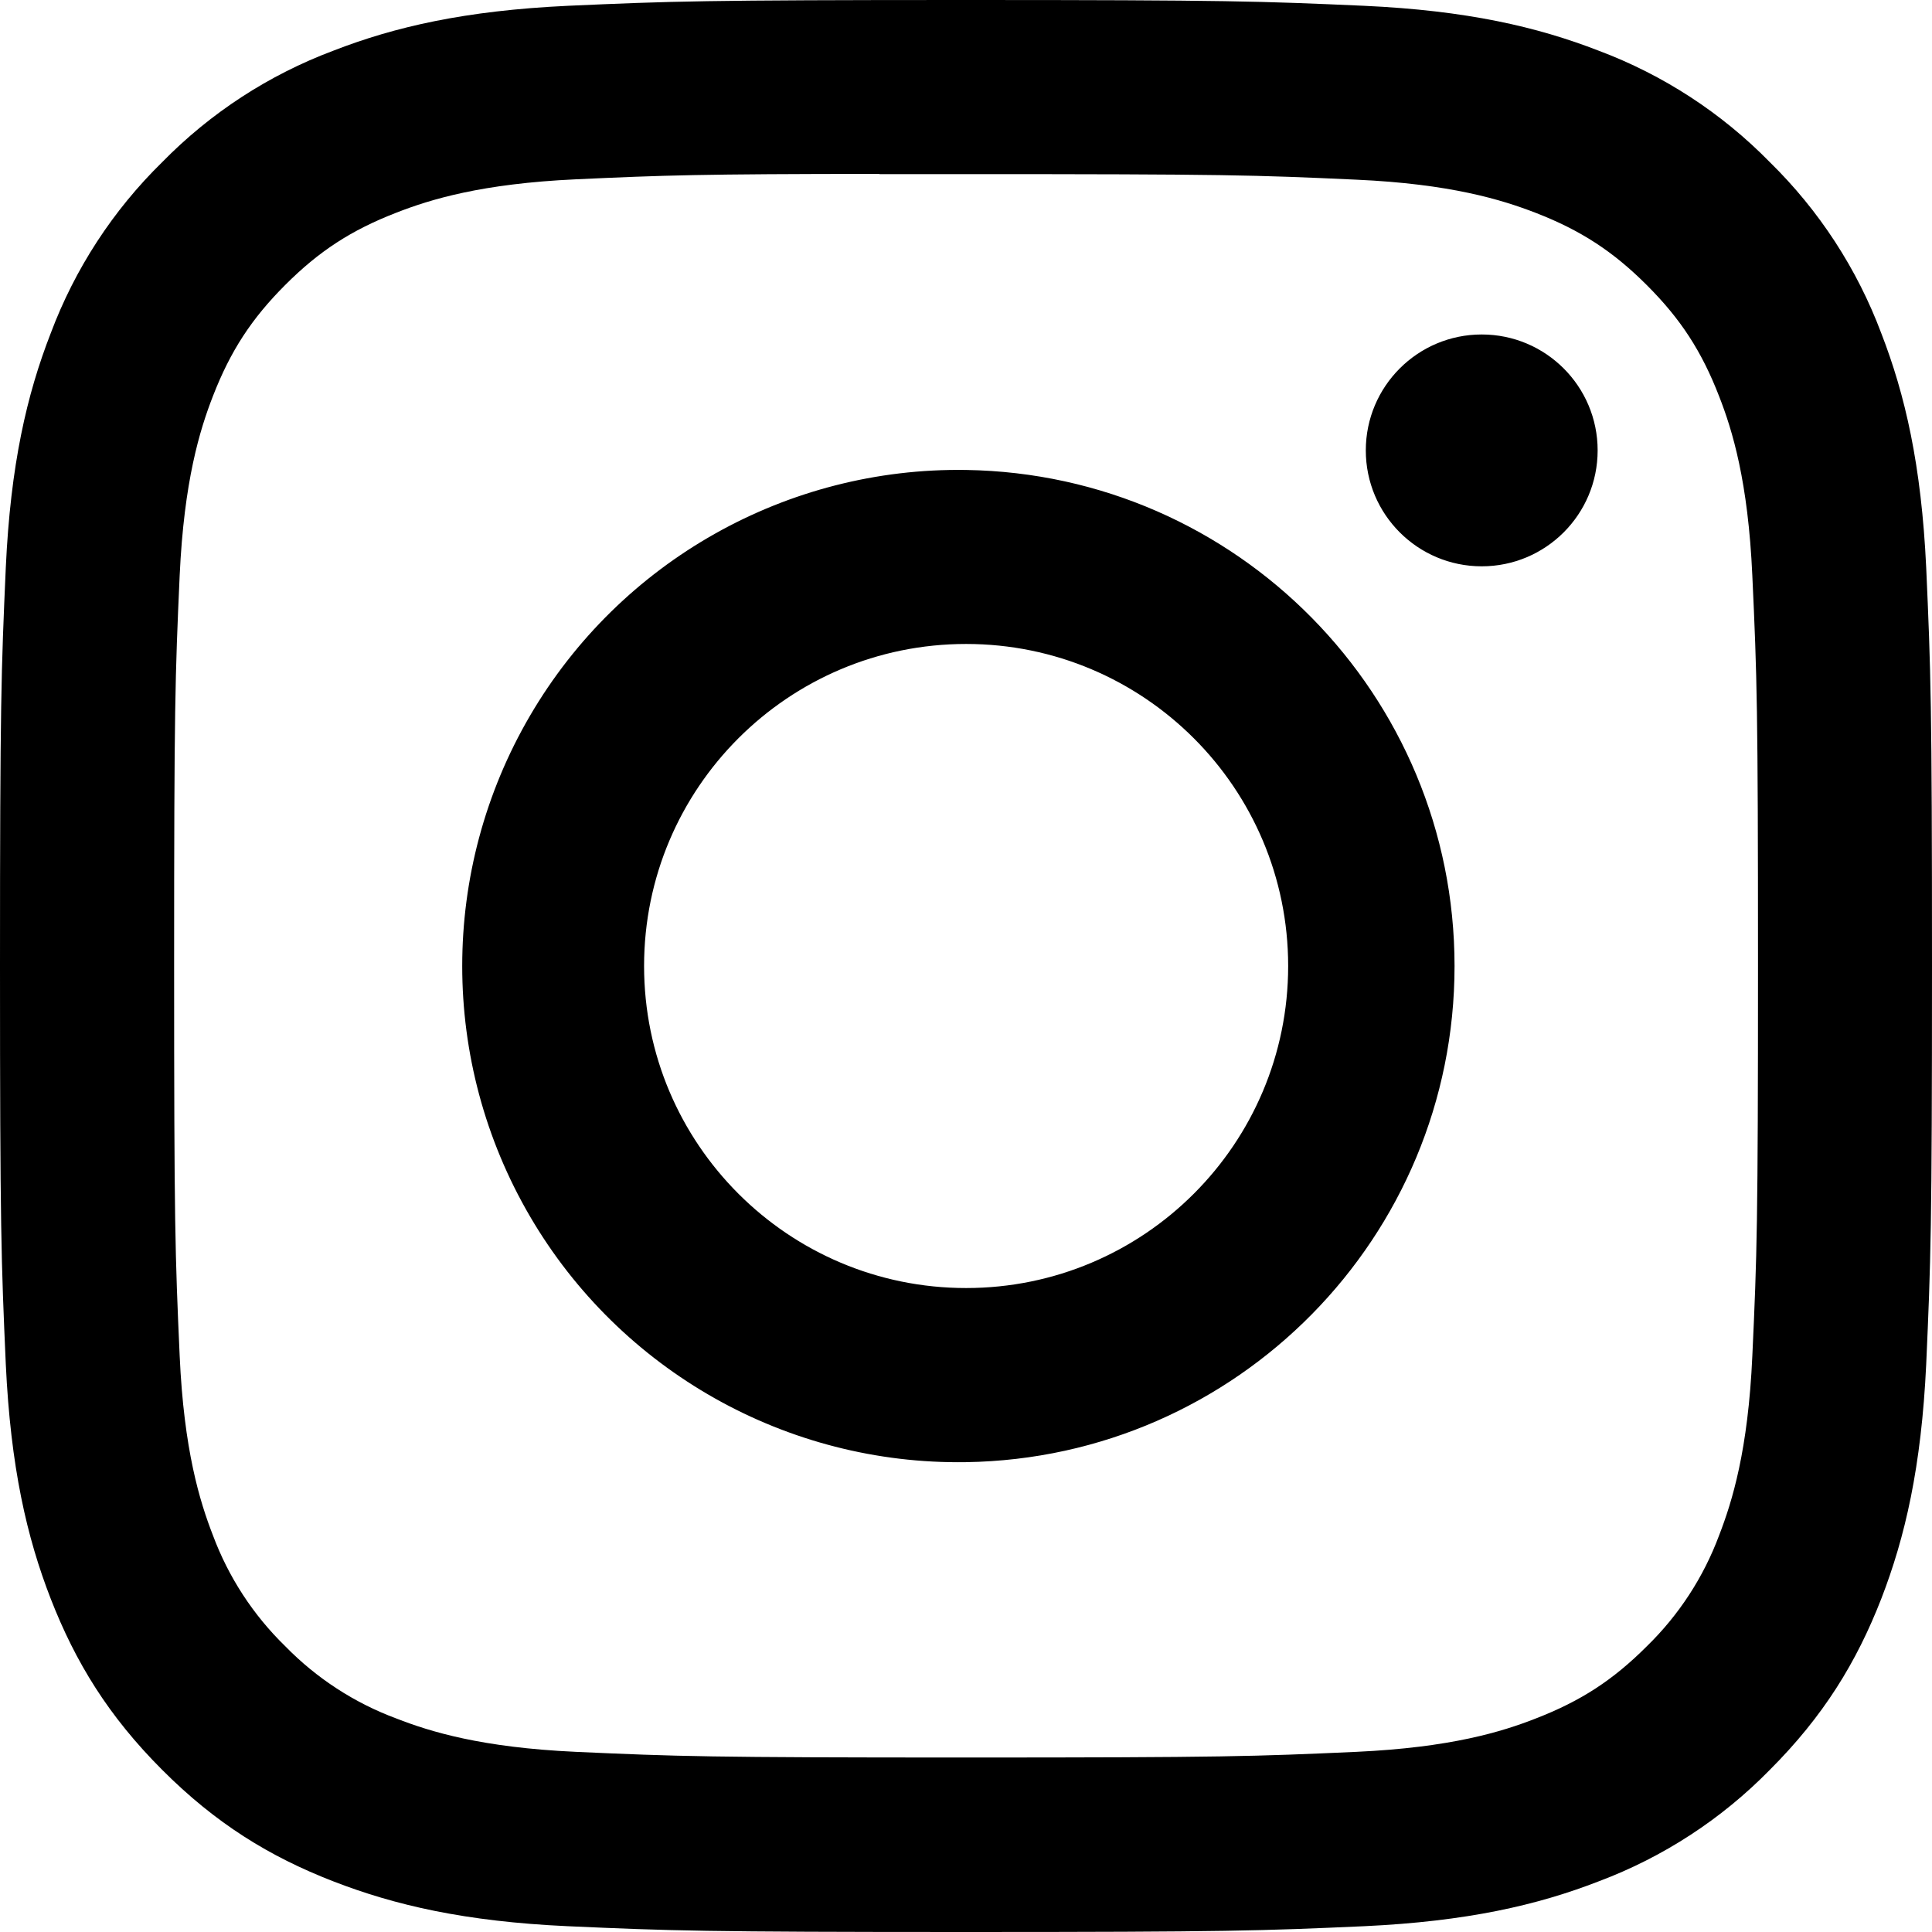
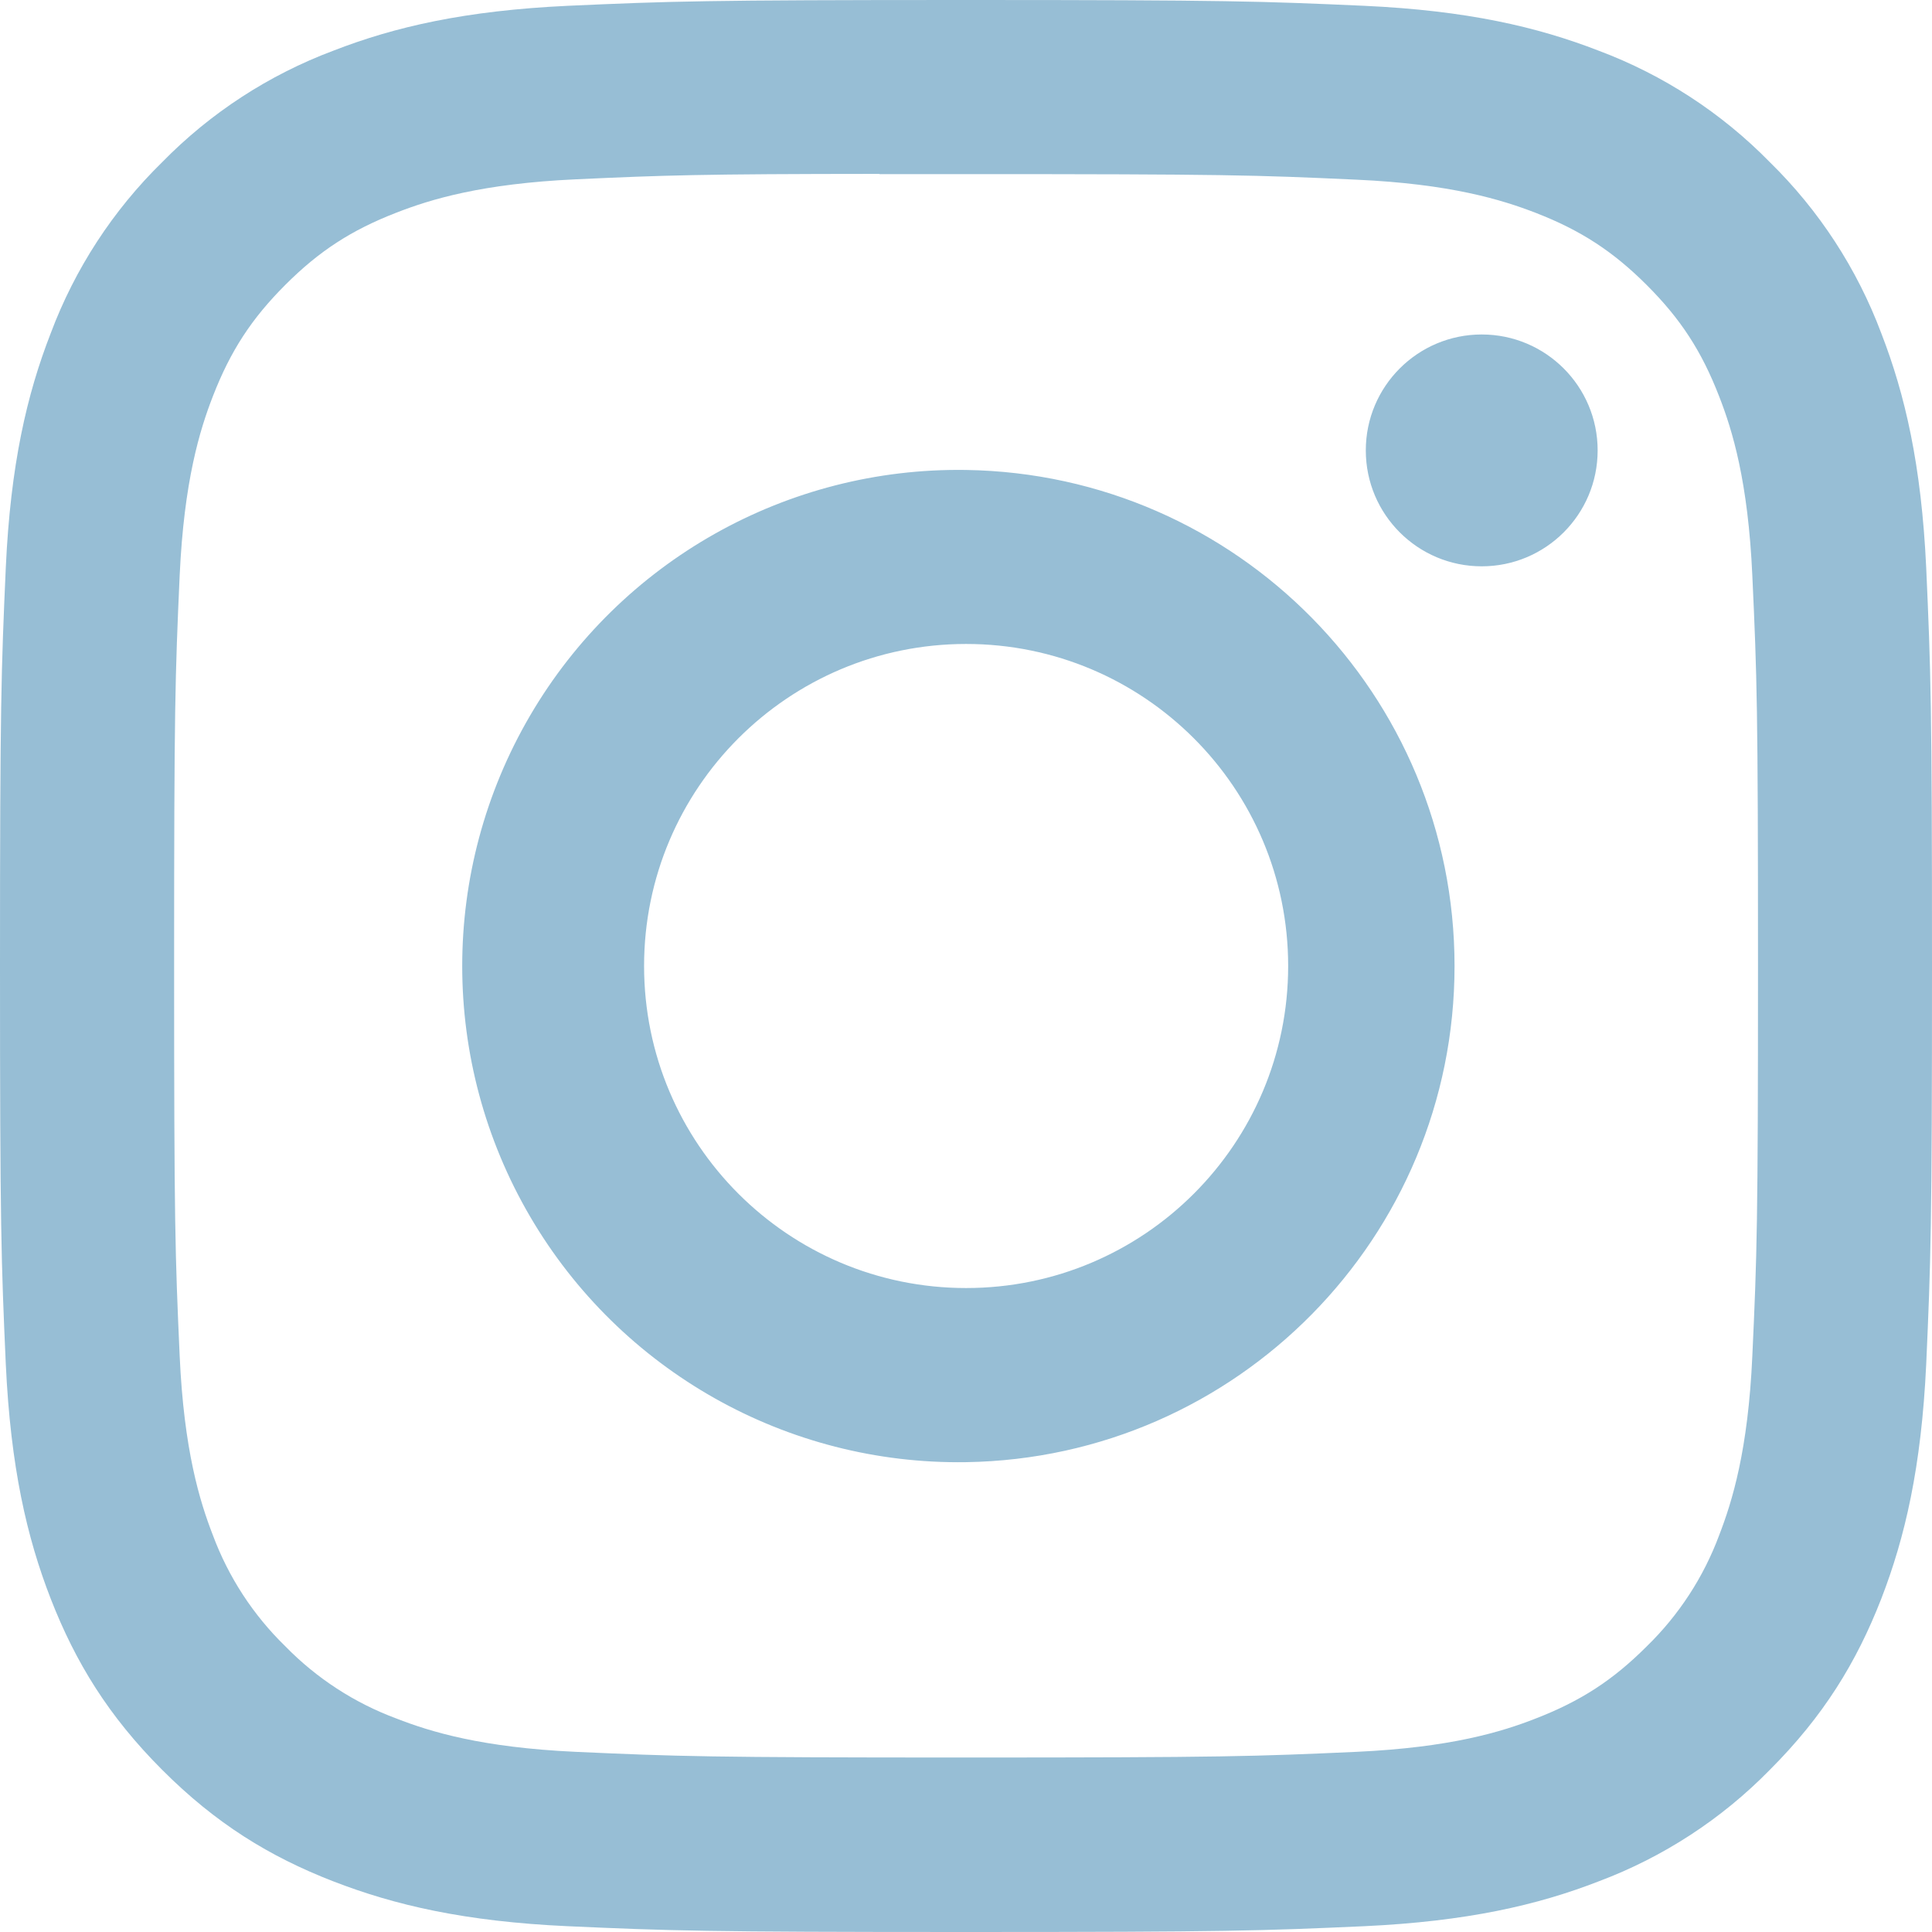
- <svg xmlns="http://www.w3.org/2000/svg" width="16" height="16" fill="currentColor" class="bi bi-instagram" viewBox="0 0 16 16">
+ <svg xmlns="http://www.w3.org/2000/svg" width="16" height="16" fill="#97BED5" class="bi bi-instagram" viewBox="0 0 16 16">
  <path d="M8 0C5.829 0 5.556.01 4.703.048 3.85.088 3.269.222 2.76.42a3.9 3.9 0 0 0-1.417.923A3.9 3.9 0 0 0 .42 2.76C.222 3.268.087 3.85.048 4.7.01 5.555 0 5.827 0 8.001c0 2.172.01 2.444.048 3.297.04.852.174 1.433.372 1.942.205.526.478.972.923 1.417.444.445.89.719 1.416.923.51.198 1.09.333 1.942.372C5.555 15.99 5.827 16 8 16s2.444-.01 3.298-.048c.851-.04 1.434-.174 1.943-.372a3.9 3.9 0 0 0 1.416-.923c.445-.445.718-.891.923-1.417.197-.509.332-1.09.372-1.942C15.99 10.445 16 10.173 16 8s-.01-2.445-.048-3.299c-.04-.851-.175-1.433-.372-1.941a3.9 3.9 0 0 0-.923-1.417A3.9 3.9 0 0 0 13.24.42c-.51-.198-1.092-.333-1.943-.372C10.443.01 10.172 0 7.998 0zm-.717 1.442h.718c2.136 0 2.389.007 3.232.046.78.035 1.204.166 1.486.275.373.145.64.319.92.599s.453.546.598.92c.11.281.24.705.275 1.485.039.843.047 1.096.047 3.231s-.008 2.389-.047 3.232c-.035.78-.166 1.203-.275 1.485a2.5 2.5 0 0 1-.599.919c-.28.28-.546.453-.92.598-.28.11-.704.24-1.485.276-.843.038-1.096.047-3.232.047s-2.39-.009-3.233-.047c-.78-.036-1.203-.166-1.485-.276a2.5 2.5 0 0 1-.92-.598 2.5 2.5 0 0 1-.6-.92c-.109-.281-.24-.705-.275-1.485-.038-.843-.046-1.096-.046-3.233s.008-2.388.046-3.231c.036-.78.166-1.204.276-1.486.145-.373.319-.64.599-.92s.546-.453.92-.598c.282-.11.705-.24 1.485-.276.738-.034 1.024-.044 2.515-.045zm4.988 1.328a.96.96 0 1 0 0 1.92.96.96 0 0 0 0-1.92m-4.27 1.122a4.109 4.109 0 1 0 0 8.217 4.109 4.109 0 0 0 0-8.217m0 1.441a2.667 2.667 0 1 1 0 5.334 2.667 2.667 0 0 1 0-5.334" />
</svg>
